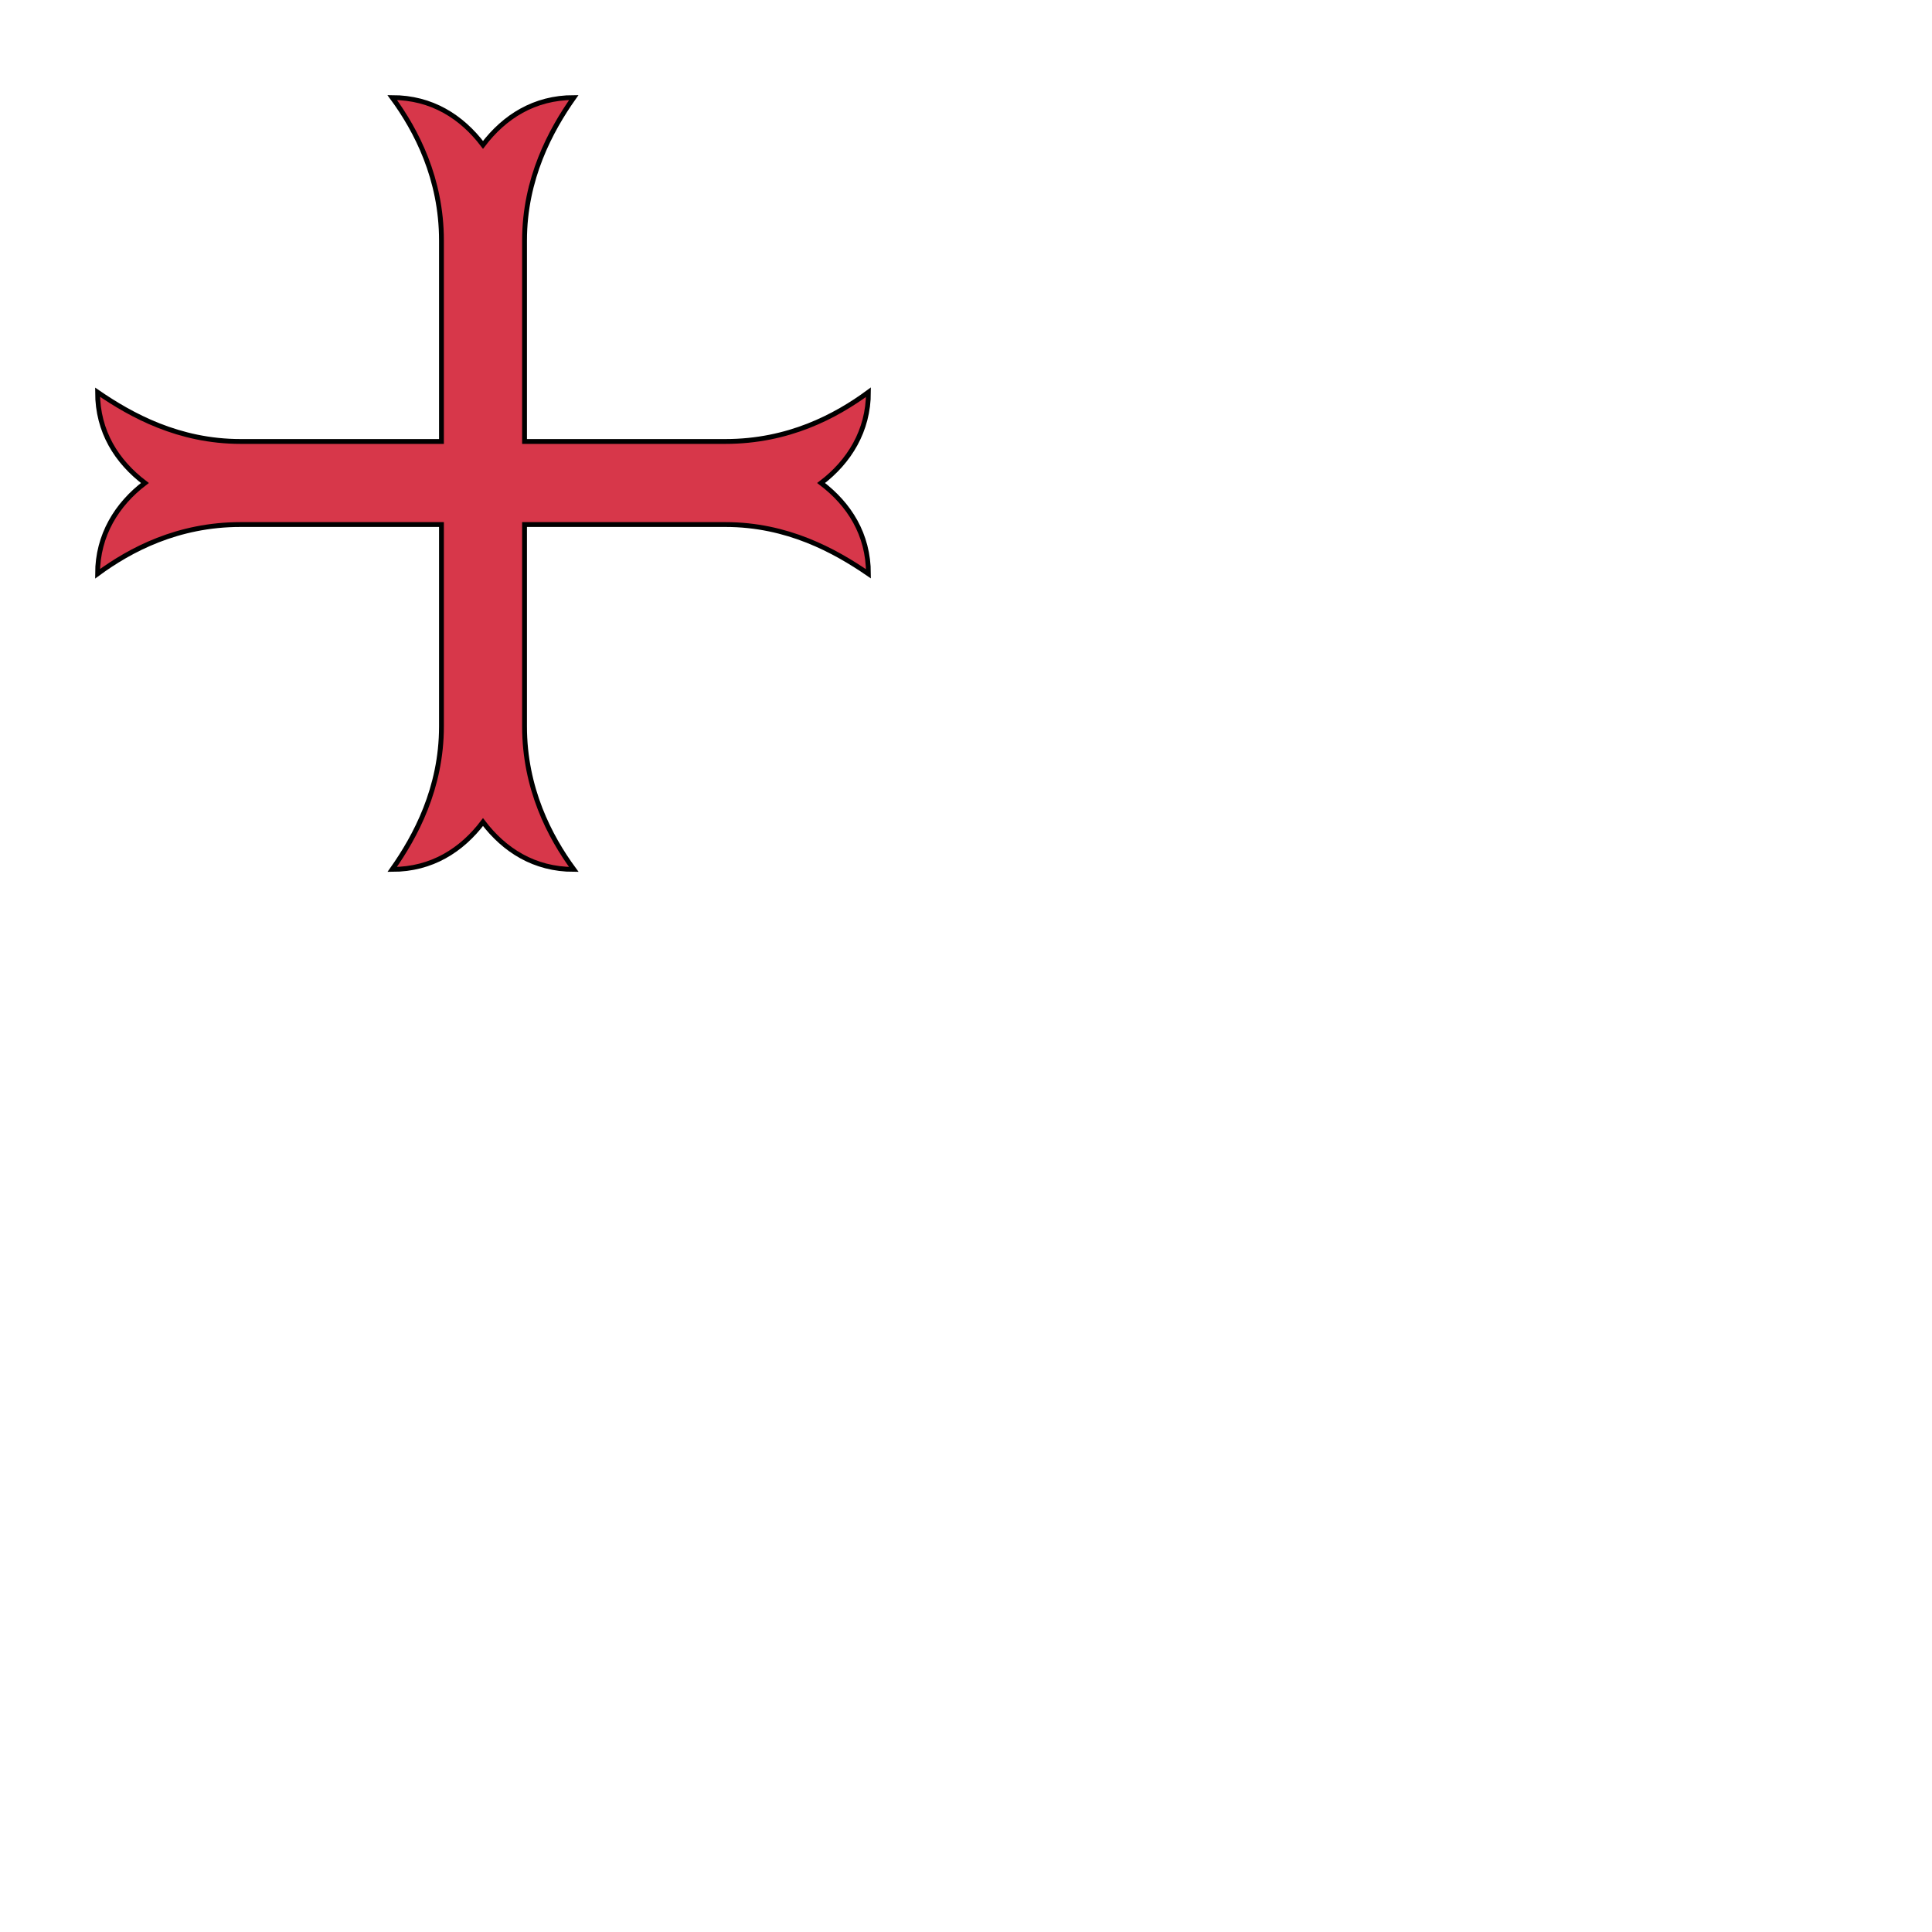
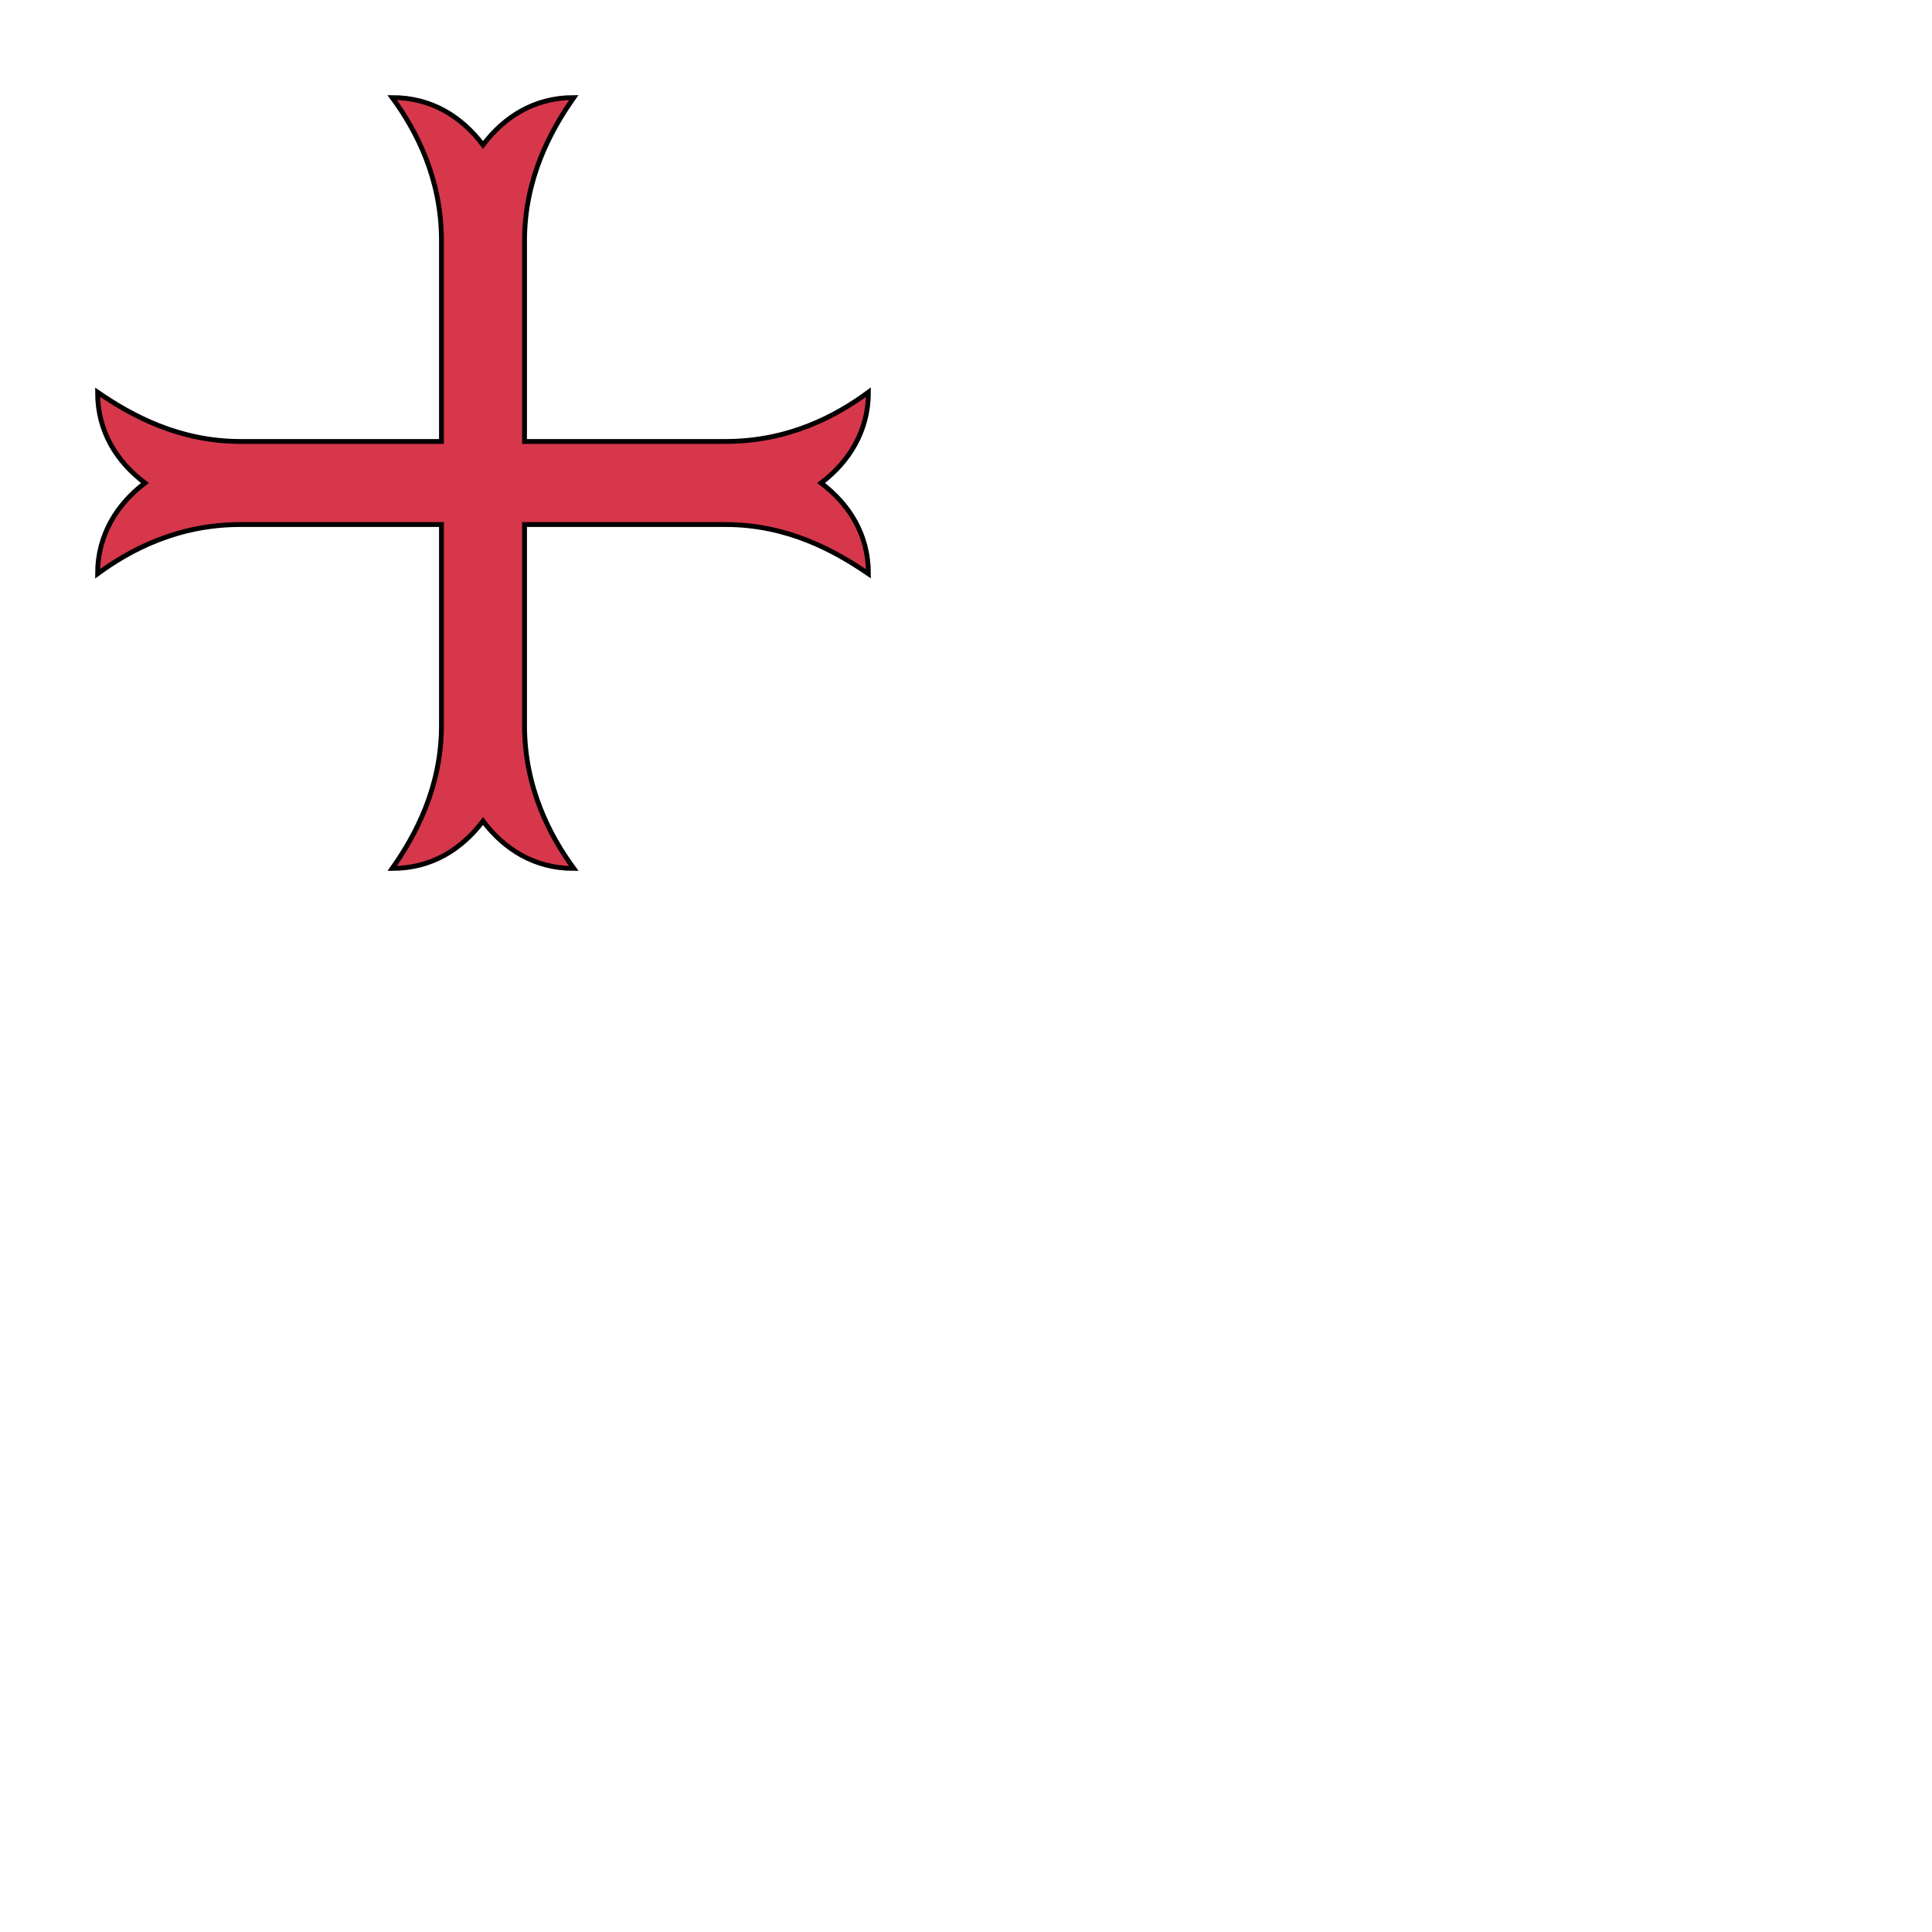
<svg xmlns="http://www.w3.org/2000/svg" fill="#d7374a" stroke="#000" viewBox="50 50 200 200">
  <g id="crossMoline" stroke-width=".5">
-     <path d="M104.3 74.9c0-6.4 2.7-11.4 5.1-14.8-4.1 0-7.2 2-9.4 4.9-2.2-2.9-5.3-4.9-9.4-4.9 2.5 3.4 5.1 8.4 5.1 14.8v20.8H74.9c-6.4 0-11.3-2.7-14.8-5.1 0 4.1 2 7.2 4.9 9.4-2.9 2.2-4.9 5.4-4.9 9.4 3.4-2.5 8.3-5.1 14.8-5.1h20.8v20.9c0 6.4-2.7 11.4-5.1 14.8 4.1 0 7.2-2 9.4-4.9 2.2 2.9 5.3 4.9 9.4 4.9-2.5-3.4-5.1-8.4-5.1-14.8v-20.9h20.8c6.4 0 11.3 2.7 14.8 5.1 0-4.1-2-7.2-4.9-9.4 2.9-2.2 4.9-5.4 4.9-9.4-3.4 2.5-8.3 5.1-14.8 5.1h-20.8z" />
+     <path d="M104.3 74.9c0-6.4 2.7-11.4 5.1-14.8-4.1 0-7.2 2-9.4 4.9-2.2-2.9-5.3-4.9-9.4-4.9 2.5 3.4 5.1 8.4 5.1 14.8v20.8h-20.8c-6.4 0-11.3-2.7-14.8-5.1 0 4.1 2 7.2 4.9 9.4-2.9 2.2-4.9 5.4-4.9 9.4 3.4-2.5 8.3-5.1 14.8-5.1h20.8v20.8c0 6.4-2.7 11.4-5.1 14.8 4.1 0 7.2-2 9.4-4.9 2.2 2.9 5.3 4.9 9.4 4.9-2.5-3.4-5.1-8.4-5.1-14.8v-20.8h20.8c6.4 0 11.3 2.7 14.8 5.1 0-4.1-2-7.2-4.9-9.4 2.9-2.2 4.9-5.4 4.9-9.4-3.4 2.5-8.3 5.1-14.8 5.1h-20.8z" />
  </g>
</svg>
